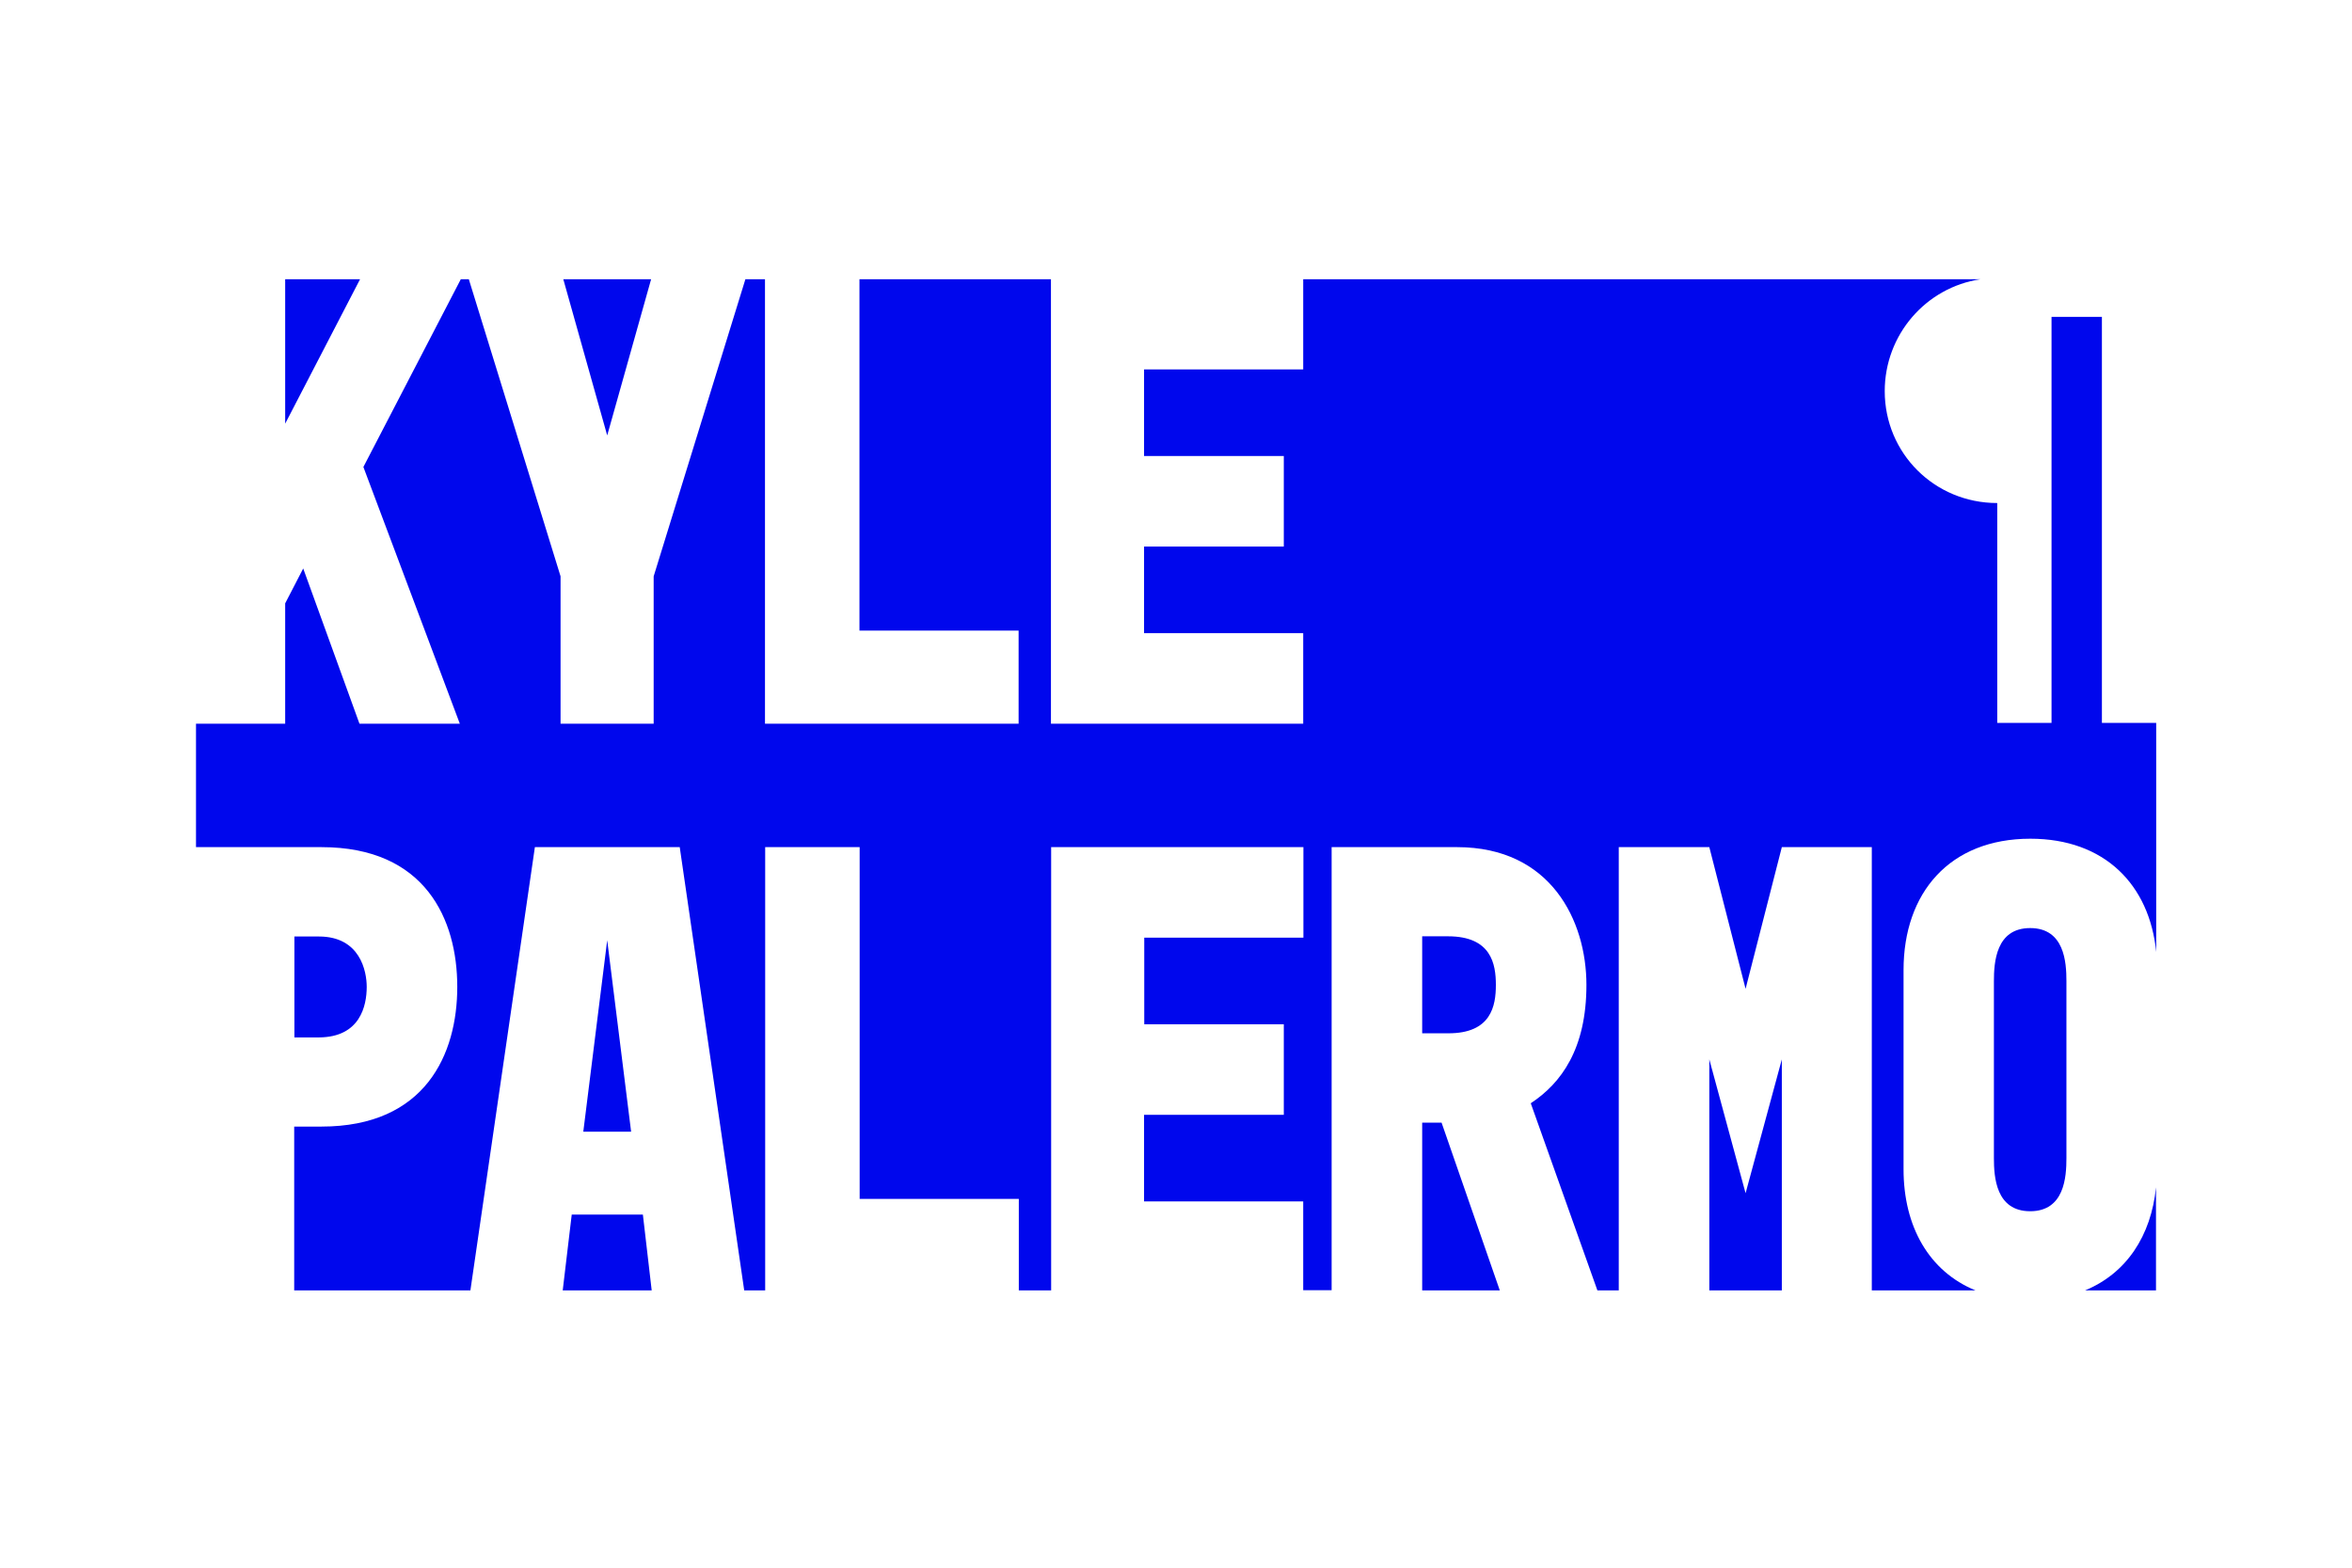
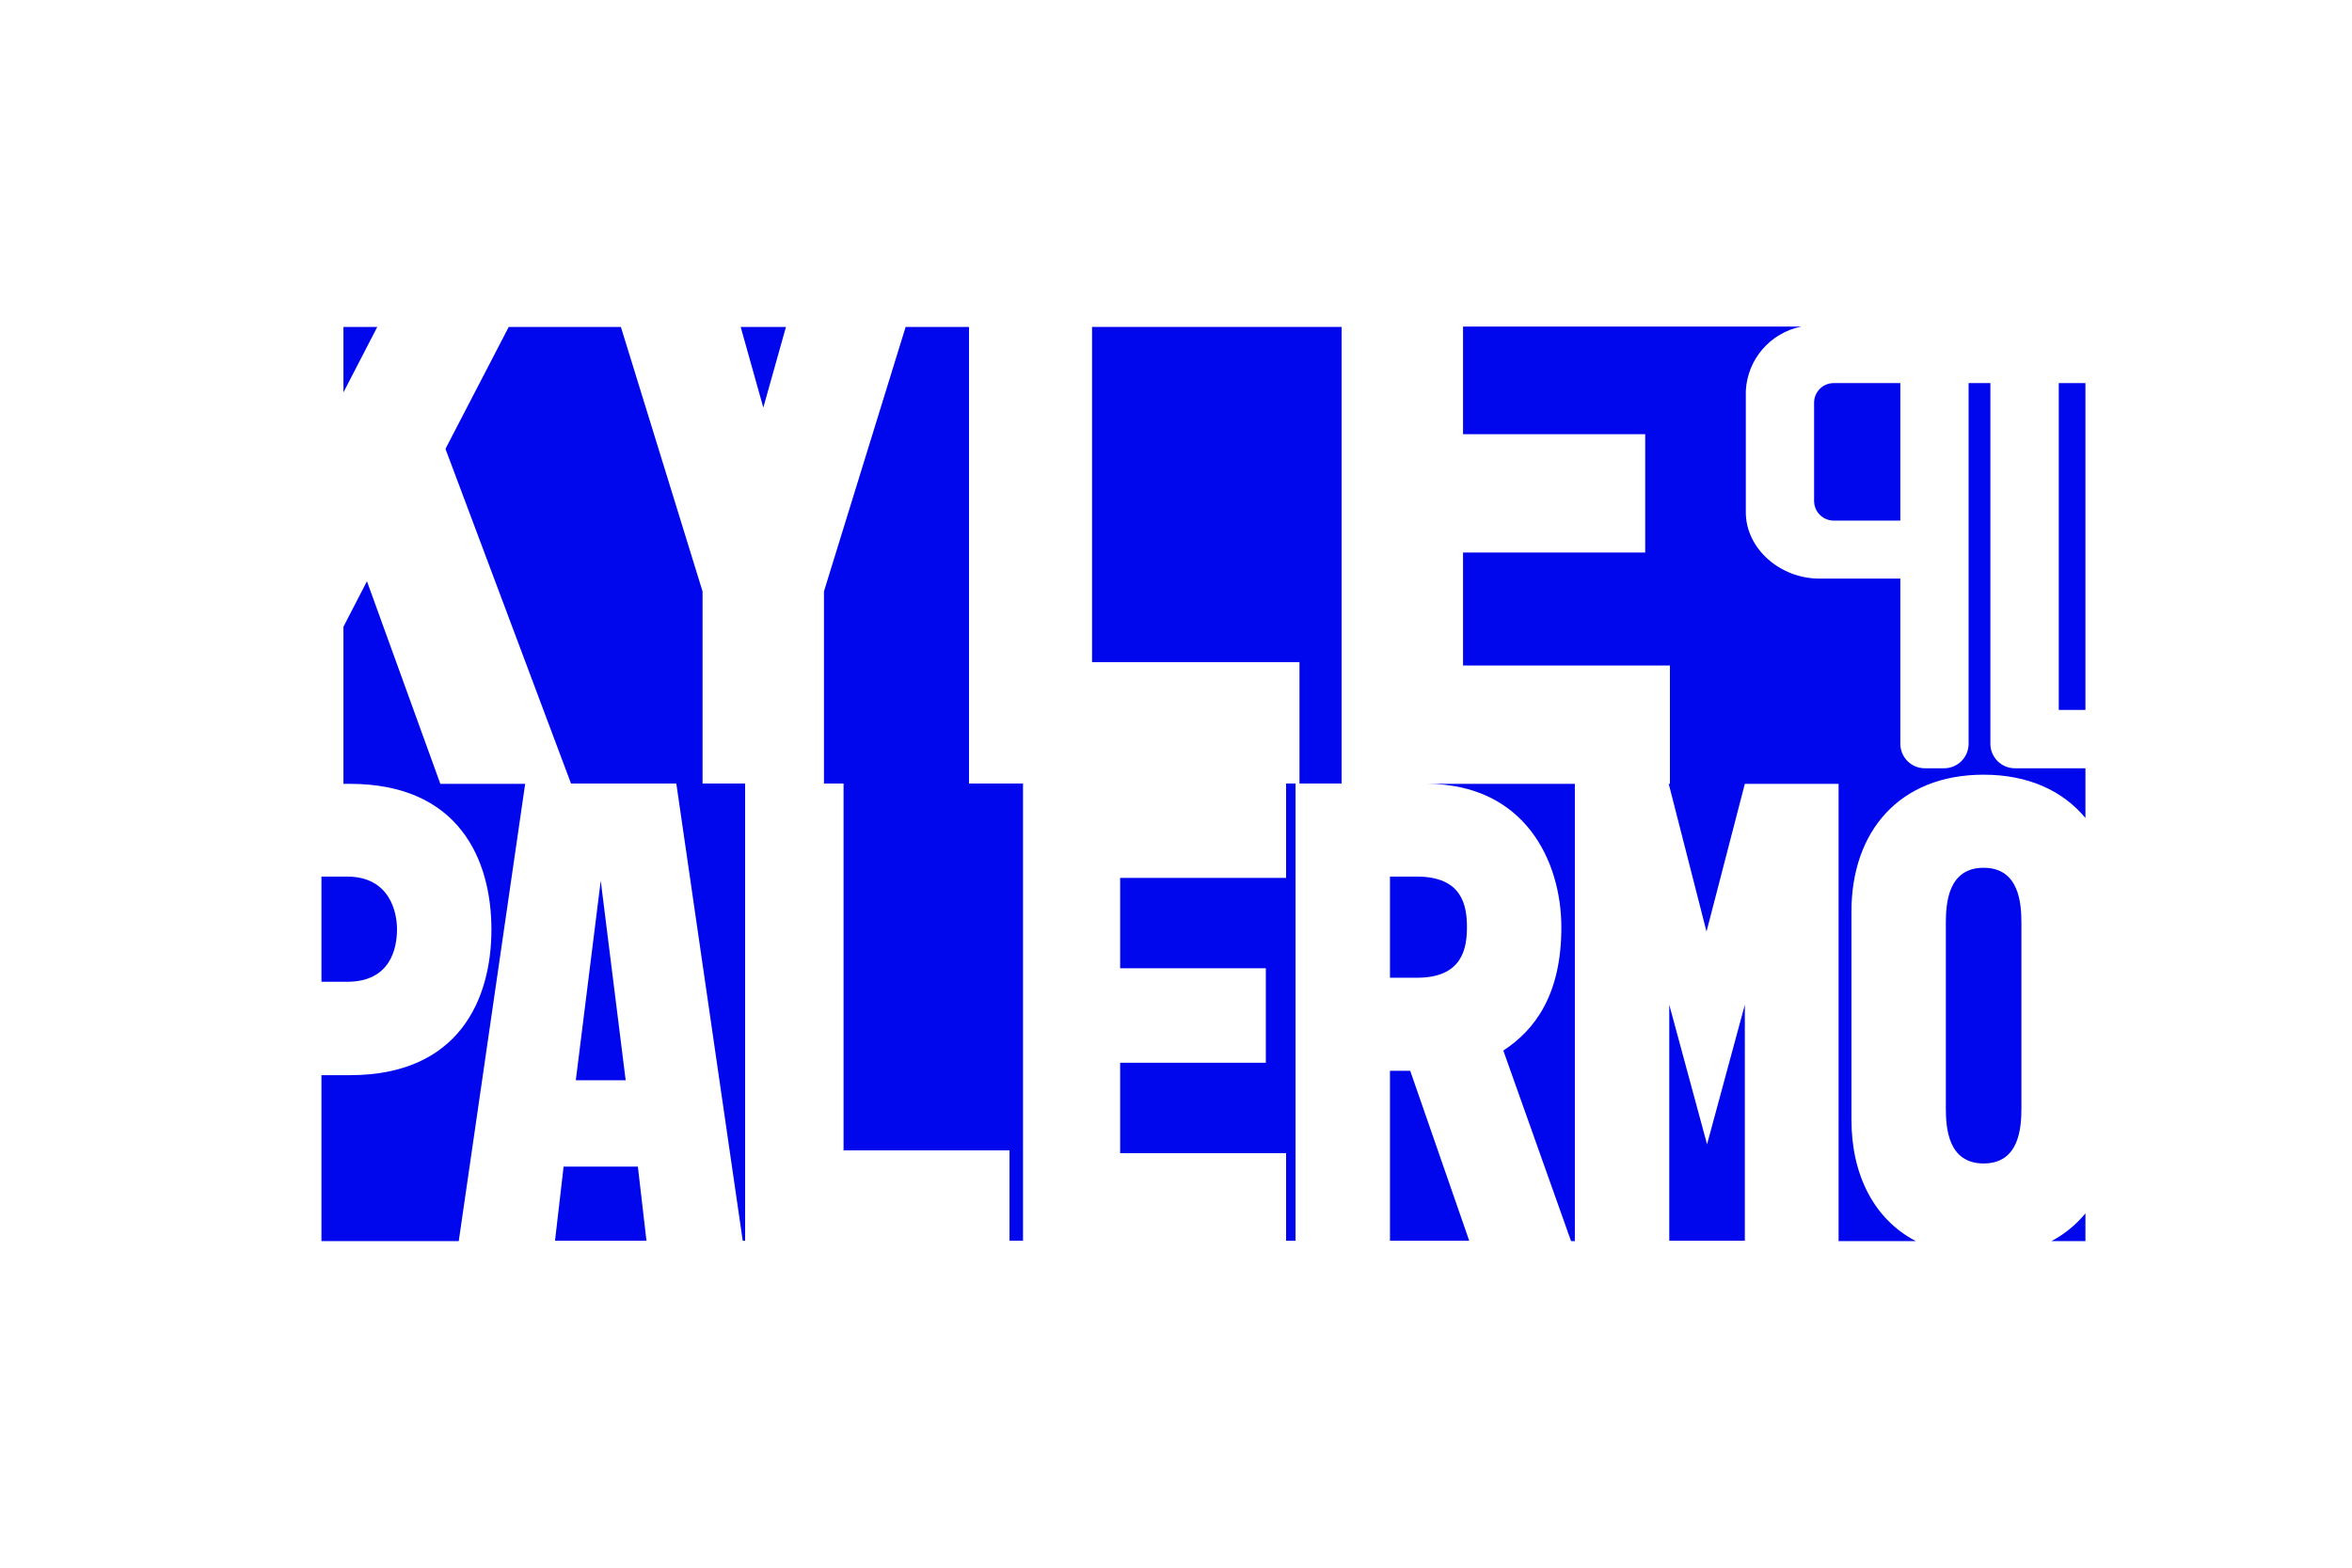
- <svg xmlns="http://www.w3.org/2000/svg" version="1.1" id="Layer_1" x="0px" y="0px" viewBox="0 0 1200 800" style="enable-background:new 0 0 1200 800;" xml:space="preserve">
-   <style type="text/css">
- 	.st0{fill:#0007ED;}
- </style>
-   <g>
-     <path class="st0" d="M103.9,432.3H164c53.1,0,69.3,37,69.3,71.3s-16.2,71.3-69.3,71.3h-13.9v83.6H240l32.9-226.2h73.9l32.9,226.2   h10.7V432.3h48.2v179.5h81.2v46.7h16.5V432.3h128.7v46.2h-81.2v44.2H655v46.2h-71.3v44.2h81.2v45.3h14.5V432.3h64   c47.9,0,66,37.6,66,70.3S796.5,552.8,781,563l34,95.5h10.9V432.3h46.2l18.5,72.3l18.5-72.3h45.9v226.2h52.9   c-23.7-9.7-36.7-32.6-36.7-61.8V495c0-39.3,23.4-67,64.7-67c37.9,0,60.8,23.5,64.2,57.8V368.9h-27.7V161.7h-25.7v207.2h-27.7V256.7   c-32,0-57.4-25.4-57.4-57.1c0-28.8,21-52.9,48.8-57.1H664.9v46h-81.2v44.2H655v46.2h-71.3v44.2h81.2v46.2H536.2V142.5h-97.7v179.3   h81.2v47.5H390.3V142.5h-10l-46.8,151.6v75.2H286v-75.2l-46.8-151.6h-4.1l-49.7,95.8l49.2,131h-51.2l-28.7-79.2l-9.2,17.8v61.4H100   v63L103.9,432.3z" />
-     <polygon class="st0" points="872.1,540.6 872.1,658.5 909.1,658.5 909.1,540.6 890.6,608.9  " />
-     <path class="st0" d="M1035.8,473.6c-17.5,0-18.5,17.5-18.5,27.1V591c0,9.6,1,27.1,18.5,27.1s18.5-17.5,18.5-27.1v-90.4   C1054.3,491.1,1053.3,473.6,1035.8,473.6z" />
-     <polygon class="st0" points="145.5,142.5 145.5,216.2 183.7,142.5  " />
-     <polygon class="st0" points="332.2,142.5 287.4,142.5 309.8,222.2  " />
-     <polygon class="st0" points="297.6,577.5 322,577.5 309.8,479.8  " />
-     <path class="st0" d="M187.1,503.6c0-7.9-3.3-25.7-24.4-25.7h-12.5v51.5h12.5C183.8,529.3,187.1,513.2,187.1,503.6z" />
-     <polygon class="st0" points="725.6,658.5 765.2,658.5 735.5,572.9 725.6,572.9  " />
-     <path class="st0" d="M1063.8,658.5h36.2v-52.6C1097.5,630.7,1084.9,649.8,1063.8,658.5z" />
-     <path class="st0" d="M763.2,502.6c0-10.6-2.3-24.8-24.4-24.8h-13.2v49.5h13.2C760.9,527.4,763.2,513.2,763.2,502.6z" />
-     <polygon class="st0" points="287.1,658.5 332.5,658.5 328,619.8 291.7,619.8  " />
-   </g>
+ <svg xmlns="http://www.w3.org/2000/svg" id="Layer_1" data-name="Layer 1" viewBox="0 0 216 144">
+   <defs>
+     <style>.cls-1{fill:#0007ed;}</style>
+   </defs>
+   <polygon class="cls-1" points="58.58 107.16 51.76 107.16 50.97 113.97 59.37 113.97 58.58 107.16" />
+   <polygon class="cls-1" points="52.88 99.23 57.46 99.23 55.17 80.89 52.88 99.23" />
+   <polygon class="cls-1" points="68.43 71.97 64.52 71.97 64.52 54.32 57.02 30.03 46.72 30.03 40.91 41.23 52.44 71.97 62.11 71.97 68.21 113.97 68.43 113.97 68.43 71.97" />
+   <path class="cls-1" d="M48.23,72H40.44L33.7,53.39l-2.16,4.18V72h.59c10,0,13,6.94,13,13.38s-3,13.38-13,13.38H29.52V114H42.13Z" />
+   <path class="cls-1" d="M191.52,75.14V70.57h-6.45a2.25,2.25,0,0,1-2.28-2.27V35.19h-2V68.3a2.25,2.25,0,0,1-2.27,2.27h-1.73a2.25,2.25,0,0,1-2.27-2.27V53.15H167.1c-3.64,0-6.77-2.77-6.77-6.09V35.91A6.35,6.35,0,0,1,165.42,30H134.36v9.88h16.73V50.75H134.36V61.13h19V72h-.11l3.47,13.57L160.24,72h8.61v42h7.09c-3.83-2-5.91-6.08-5.91-11.15V83.74c0-7.37,4.4-12.58,12.14-12.58C186.29,71.16,189.46,72.65,191.52,75.14Z" />
+   <polygon class="cls-1" points="72.18 30.03 68.02 30.03 70.1 37.44 72.18 30.03" />
+   <path class="cls-1" d="M36.46,85.35c0-1.49-.62-4.83-4.58-4.83H29.52v9.66h2.36C35.84,90.18,36.46,87.15,36.46,85.35Z" />
+   <path class="cls-1" d="M182.17,79.71c-3.28,0-3.47,3.29-3.47,5.08v17c0,1.79.19,5.08,3.47,5.08s3.47-3.29,3.47-5.08v-17C185.64,83,185.45,79.71,182.17,79.71Z" />
+   <polygon class="cls-1" points="31.54 30.03 31.54 36.04 34.65 30.03 31.54 30.03" />
+   <rect class="cls-1" x="189.07" y="35.19" width="2.45" height="30.02" />
+   <path class="cls-1" d="M188.4,114h3.12v-2.55A10.22,10.22,0,0,1,188.4,114Z" />
+   <path class="cls-1" d="M144.63,72H131c9,0,12.39,7.06,12.39,13.19S141,94.58,138.06,96.5L144.28,114h.35Z" />
+   <polygon class="cls-1" points="160.24 92.29 156.77 105.11 153.3 92.29 153.3 113.97 160.24 113.97 160.24 92.29" />
+   <path class="cls-1" d="M166.6,37v9a1.81,1.81,0,0,0,1.87,1.82h6.05V35.19h-6.05A1.8,1.8,0,0,0,166.6,37Z" />
+   <polygon class="cls-1" points="93.95 113.97 93.95 71.97 88.99 71.97 88.99 30.03 83.17 30.03 75.67 54.32 75.67 71.97 77.47 71.97 77.47 105.67 92.71 105.67 92.71 113.97 93.95 113.97" />
+   <polygon class="cls-1" points="123.21 71.97 123.21 30.03 100.29 30.03 100.29 60.82 119.34 60.82 119.34 71.97 123.21 71.97" />
+   <path class="cls-1" d="M130.13,89.81c4.15,0,4.59-2.66,4.59-4.65s-.44-4.64-4.59-4.64h-2.48v9.29Z" />
+   <polygon class="cls-1" points="118.98 113.97 118.98 71.97 118.11 71.97 118.11 80.64 102.87 80.64 102.87 88.94 116.25 88.94 116.25 97.62 102.87 97.62 102.87 105.92 118.11 105.92 118.11 113.97 118.98 113.97" />
+   <polygon class="cls-1" points="129.51 98.36 127.65 98.36 127.65 113.97 134.93 113.97 129.51 98.36" />
</svg>
